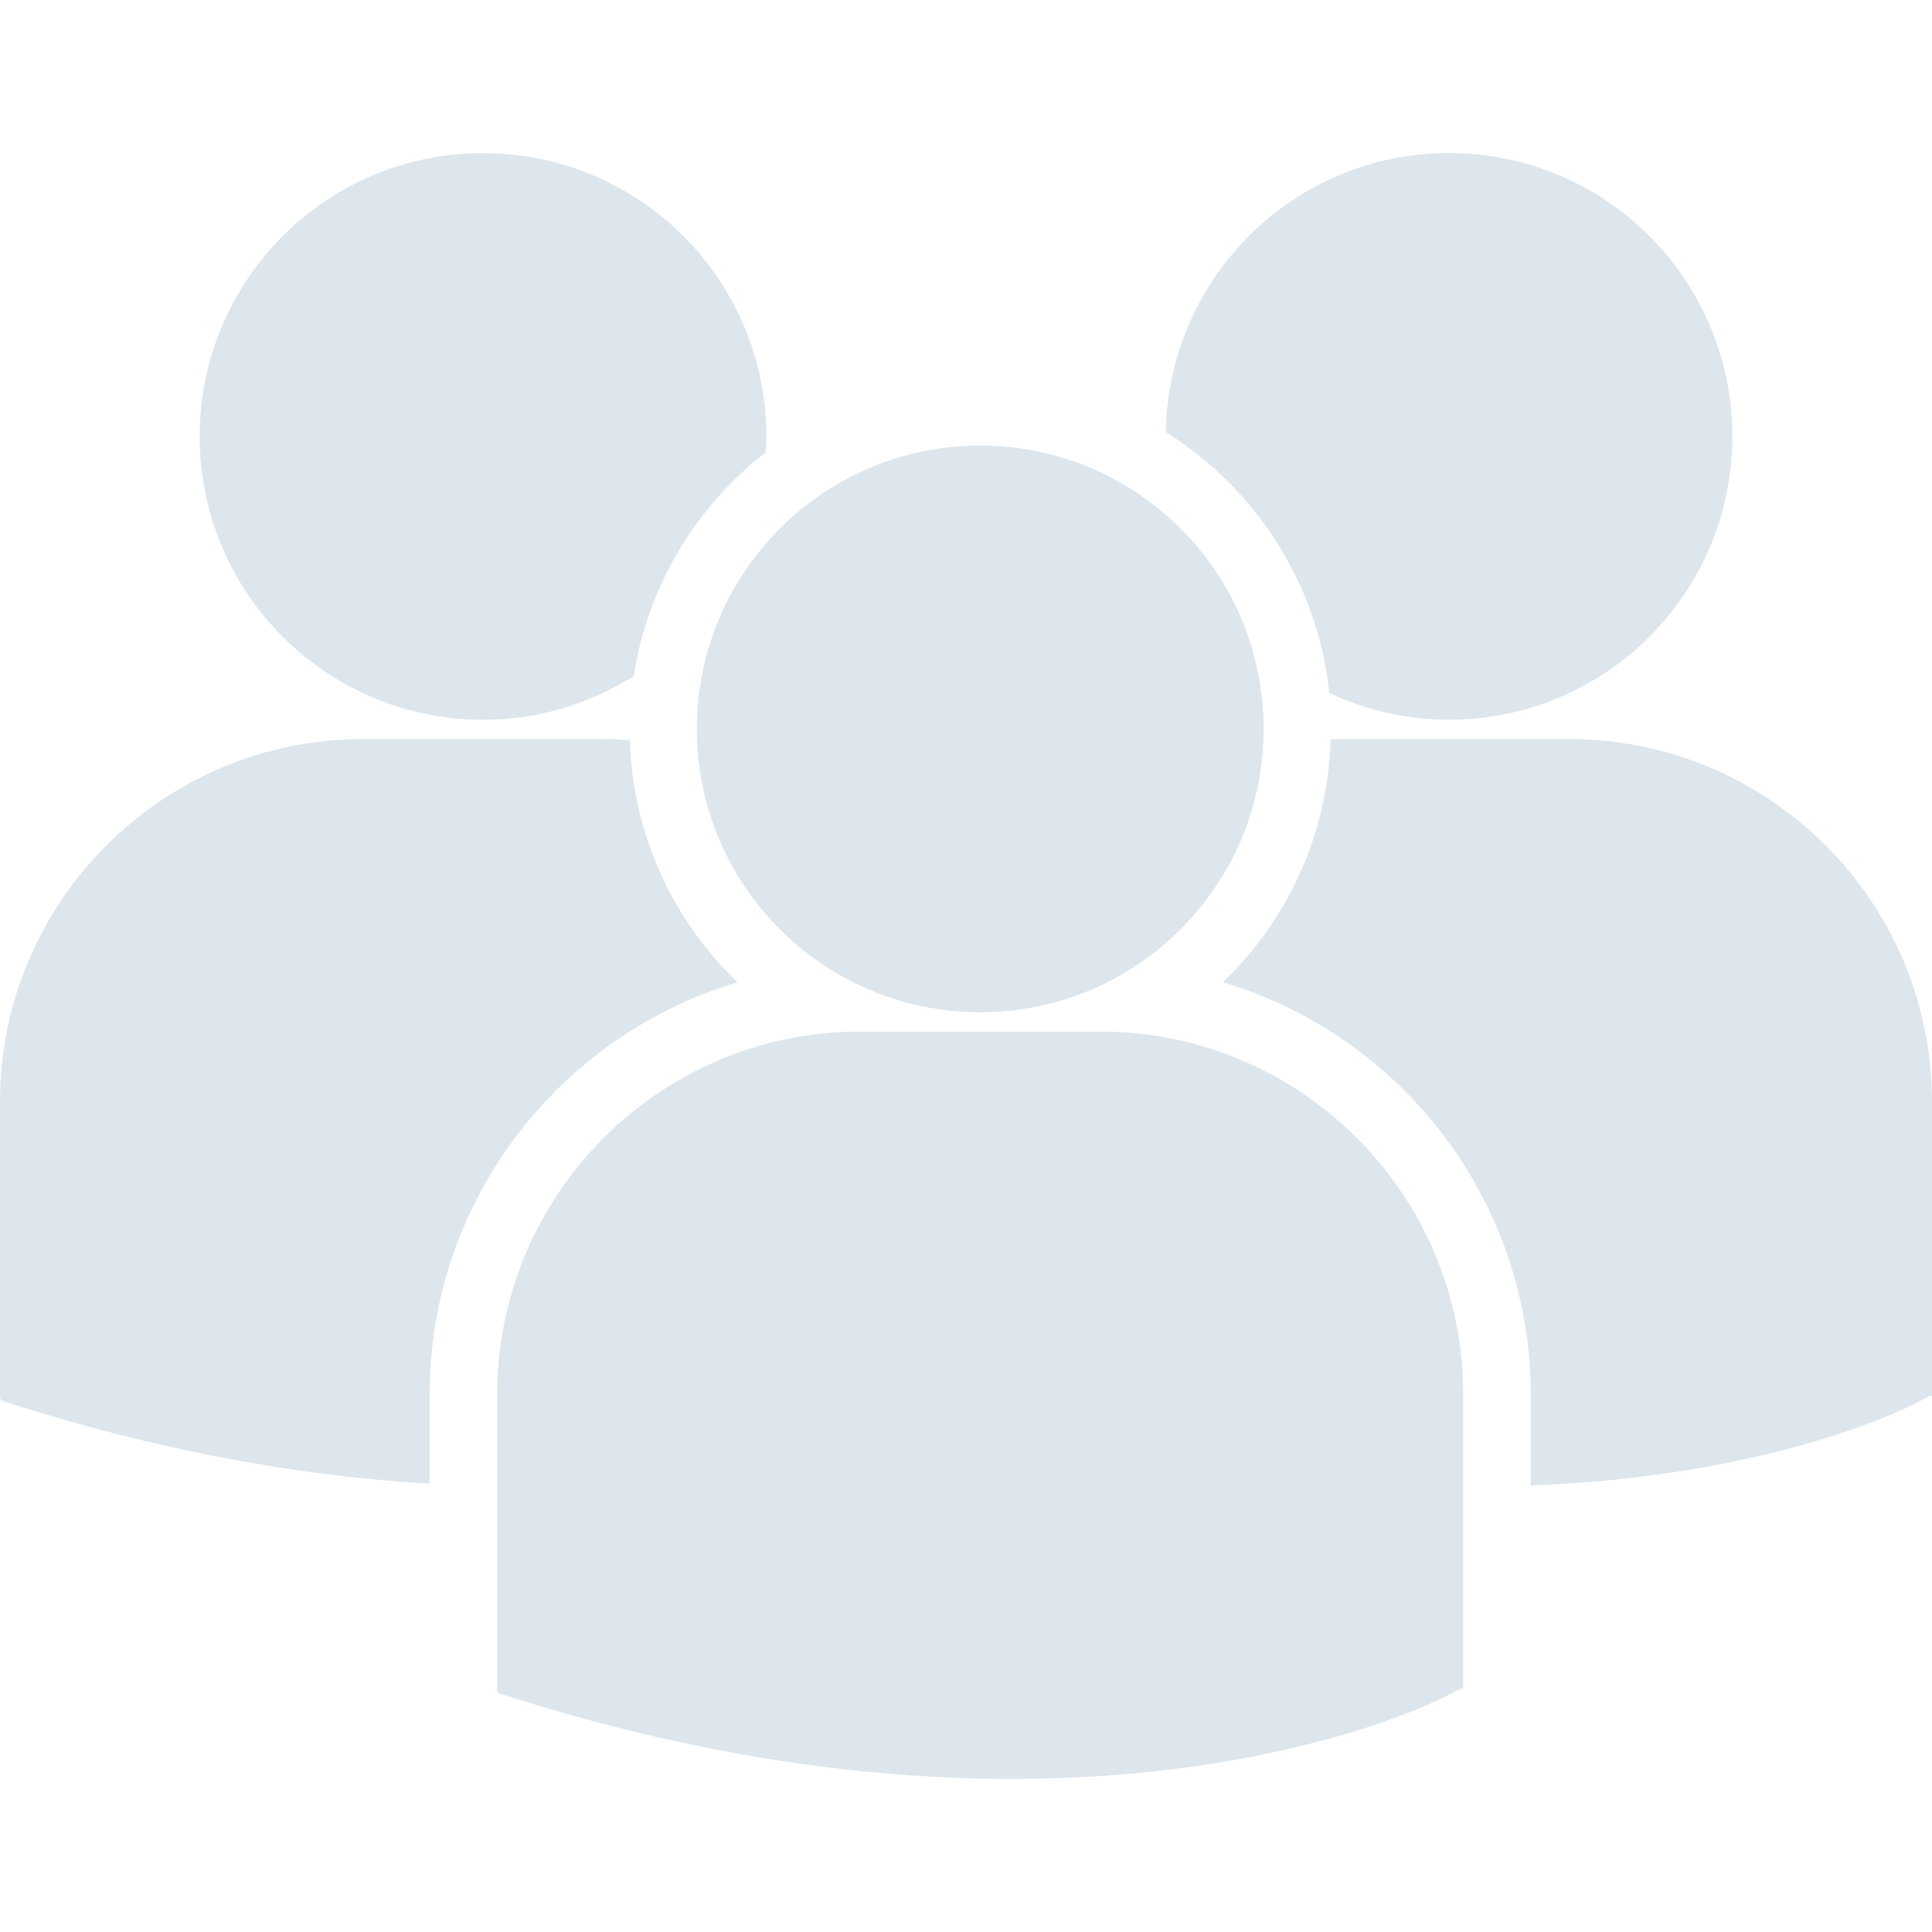
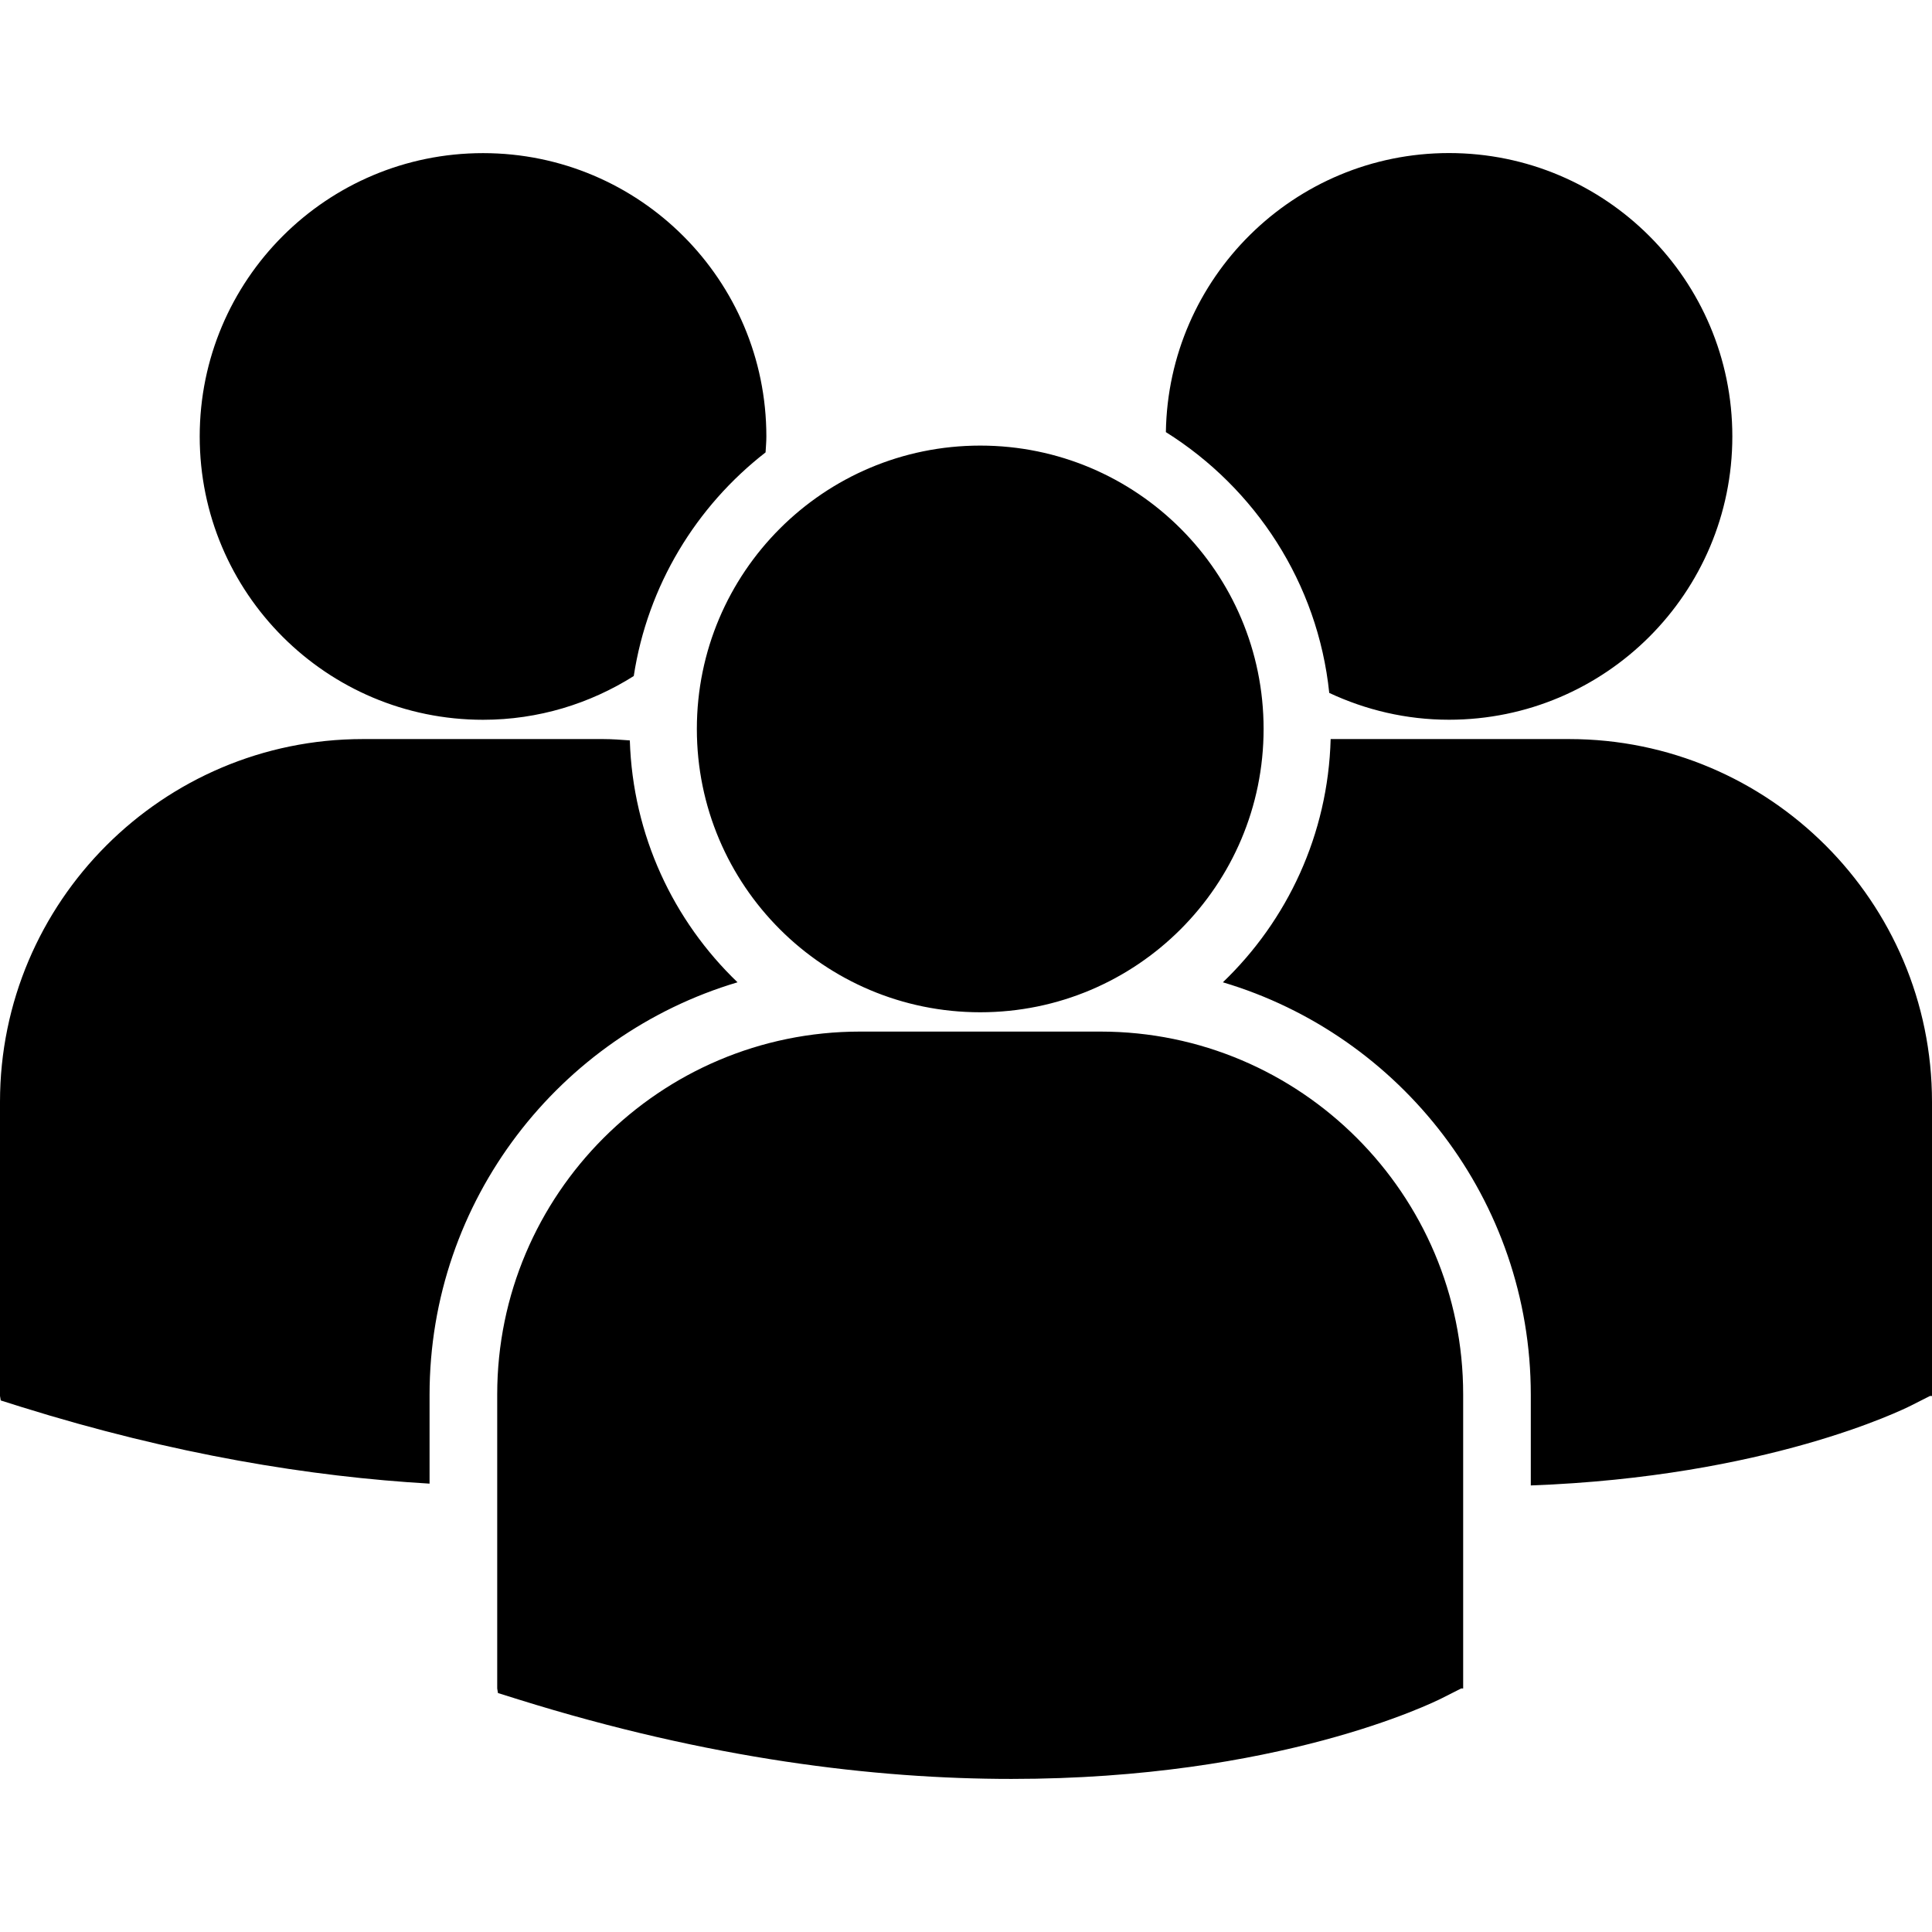
<svg xmlns="http://www.w3.org/2000/svg" version="1.1" id="Capa_1" x="0px" y="0px" width="80.13px" height="80.13px" viewBox="0 0 80.13 80.13" style="enable-background:new 0 0 80.13 80.13;" xml:space="preserve">
  <g>
-     <path style="fill:#DCE6EC;" d="M48.355,17.922c3.705,2.323,6.303,6.254,6.776,10.817c1.511,0.706,3.188,1.112,4.966,1.112   c6.491,0,11.752-5.261,11.752-11.751c0-6.491-5.261-11.752-11.752-11.752C53.668,6.35,48.453,11.517,48.355,17.922z M40.656,41.984   c6.491,0,11.752-5.262,11.752-11.752s-5.262-11.751-11.752-11.751c-6.49,0-11.754,5.262-11.754,11.752S34.166,41.984,40.656,41.984   z M45.641,42.785h-9.972c-8.297,0-15.047,6.751-15.047,15.048v12.195l0.031,0.191l0.84,0.263   c7.918,2.474,14.797,3.299,20.459,3.299c11.059,0,17.469-3.153,17.864-3.354l0.785-0.397h0.084V57.833   C60.688,49.536,53.938,42.785,45.641,42.785z M65.084,30.653h-9.895c-0.107,3.959-1.797,7.524-4.47,10.088   c7.375,2.193,12.771,9.032,12.771,17.11v3.758c9.77-0.358,15.4-3.127,15.771-3.313l0.785-0.398h0.084V45.699   C80.13,37.403,73.38,30.653,65.084,30.653z M20.035,29.853c2.299,0,4.438-0.671,6.25-1.814c0.576-3.757,2.59-7.04,5.467-9.276   c0.012-0.22,0.033-0.438,0.033-0.66c0-6.491-5.262-11.752-11.75-11.752c-6.492,0-11.752,5.261-11.752,11.752   C8.283,24.591,13.543,29.853,20.035,29.853z M30.589,40.741c-2.66-2.551-4.344-6.097-4.467-10.032   c-0.367-0.027-0.73-0.056-1.104-0.056h-9.971C6.75,30.653,0,37.403,0,45.699v12.197l0.031,0.188l0.84,0.265   c6.352,1.983,12.021,2.897,16.945,3.185v-3.683C17.818,49.773,23.212,42.936,30.589,40.741z" />
+     <path style="fill:#black;" d="M48.355,17.922c3.705,2.323,6.303,6.254,6.776,10.817c1.511,0.706,3.188,1.112,4.966,1.112   c6.491,0,11.752-5.261,11.752-11.751c0-6.491-5.261-11.752-11.752-11.752C53.668,6.35,48.453,11.517,48.355,17.922z M40.656,41.984   c6.491,0,11.752-5.262,11.752-11.752s-5.262-11.751-11.752-11.751c-6.49,0-11.754,5.262-11.754,11.752S34.166,41.984,40.656,41.984   z M45.641,42.785h-9.972c-8.297,0-15.047,6.751-15.047,15.048v12.195l0.031,0.191l0.84,0.263   c7.918,2.474,14.797,3.299,20.459,3.299c11.059,0,17.469-3.153,17.864-3.354l0.785-0.397h0.084V57.833   C60.688,49.536,53.938,42.785,45.641,42.785z M65.084,30.653h-9.895c-0.107,3.959-1.797,7.524-4.47,10.088   c7.375,2.193,12.771,9.032,12.771,17.11v3.758c9.77-0.358,15.4-3.127,15.771-3.313l0.785-0.398h0.084V45.699   C80.13,37.403,73.38,30.653,65.084,30.653z M20.035,29.853c2.299,0,4.438-0.671,6.25-1.814c0.576-3.757,2.59-7.04,5.467-9.276   c0.012-0.22,0.033-0.438,0.033-0.66c0-6.491-5.262-11.752-11.75-11.752c-6.492,0-11.752,5.261-11.752,11.752   C8.283,24.591,13.543,29.853,20.035,29.853z M30.589,40.741c-2.66-2.551-4.344-6.097-4.467-10.032   c-0.367-0.027-0.73-0.056-1.104-0.056h-9.971C6.75,30.653,0,37.403,0,45.699v12.197l0.031,0.188l0.84,0.265   c6.352,1.983,12.021,2.897,16.945,3.185v-3.683C17.818,49.773,23.212,42.936,30.589,40.741z" />
  </g>
  <g>
</g>
  <g>
</g>
  <g>
</g>
  <g>
</g>
  <g>
</g>
  <g>
</g>
  <g>
</g>
  <g>
</g>
  <g>
</g>
  <g>
</g>
  <g>
</g>
  <g>
</g>
  <g>
</g>
  <g>
</g>
  <g>
</g>
</svg>
